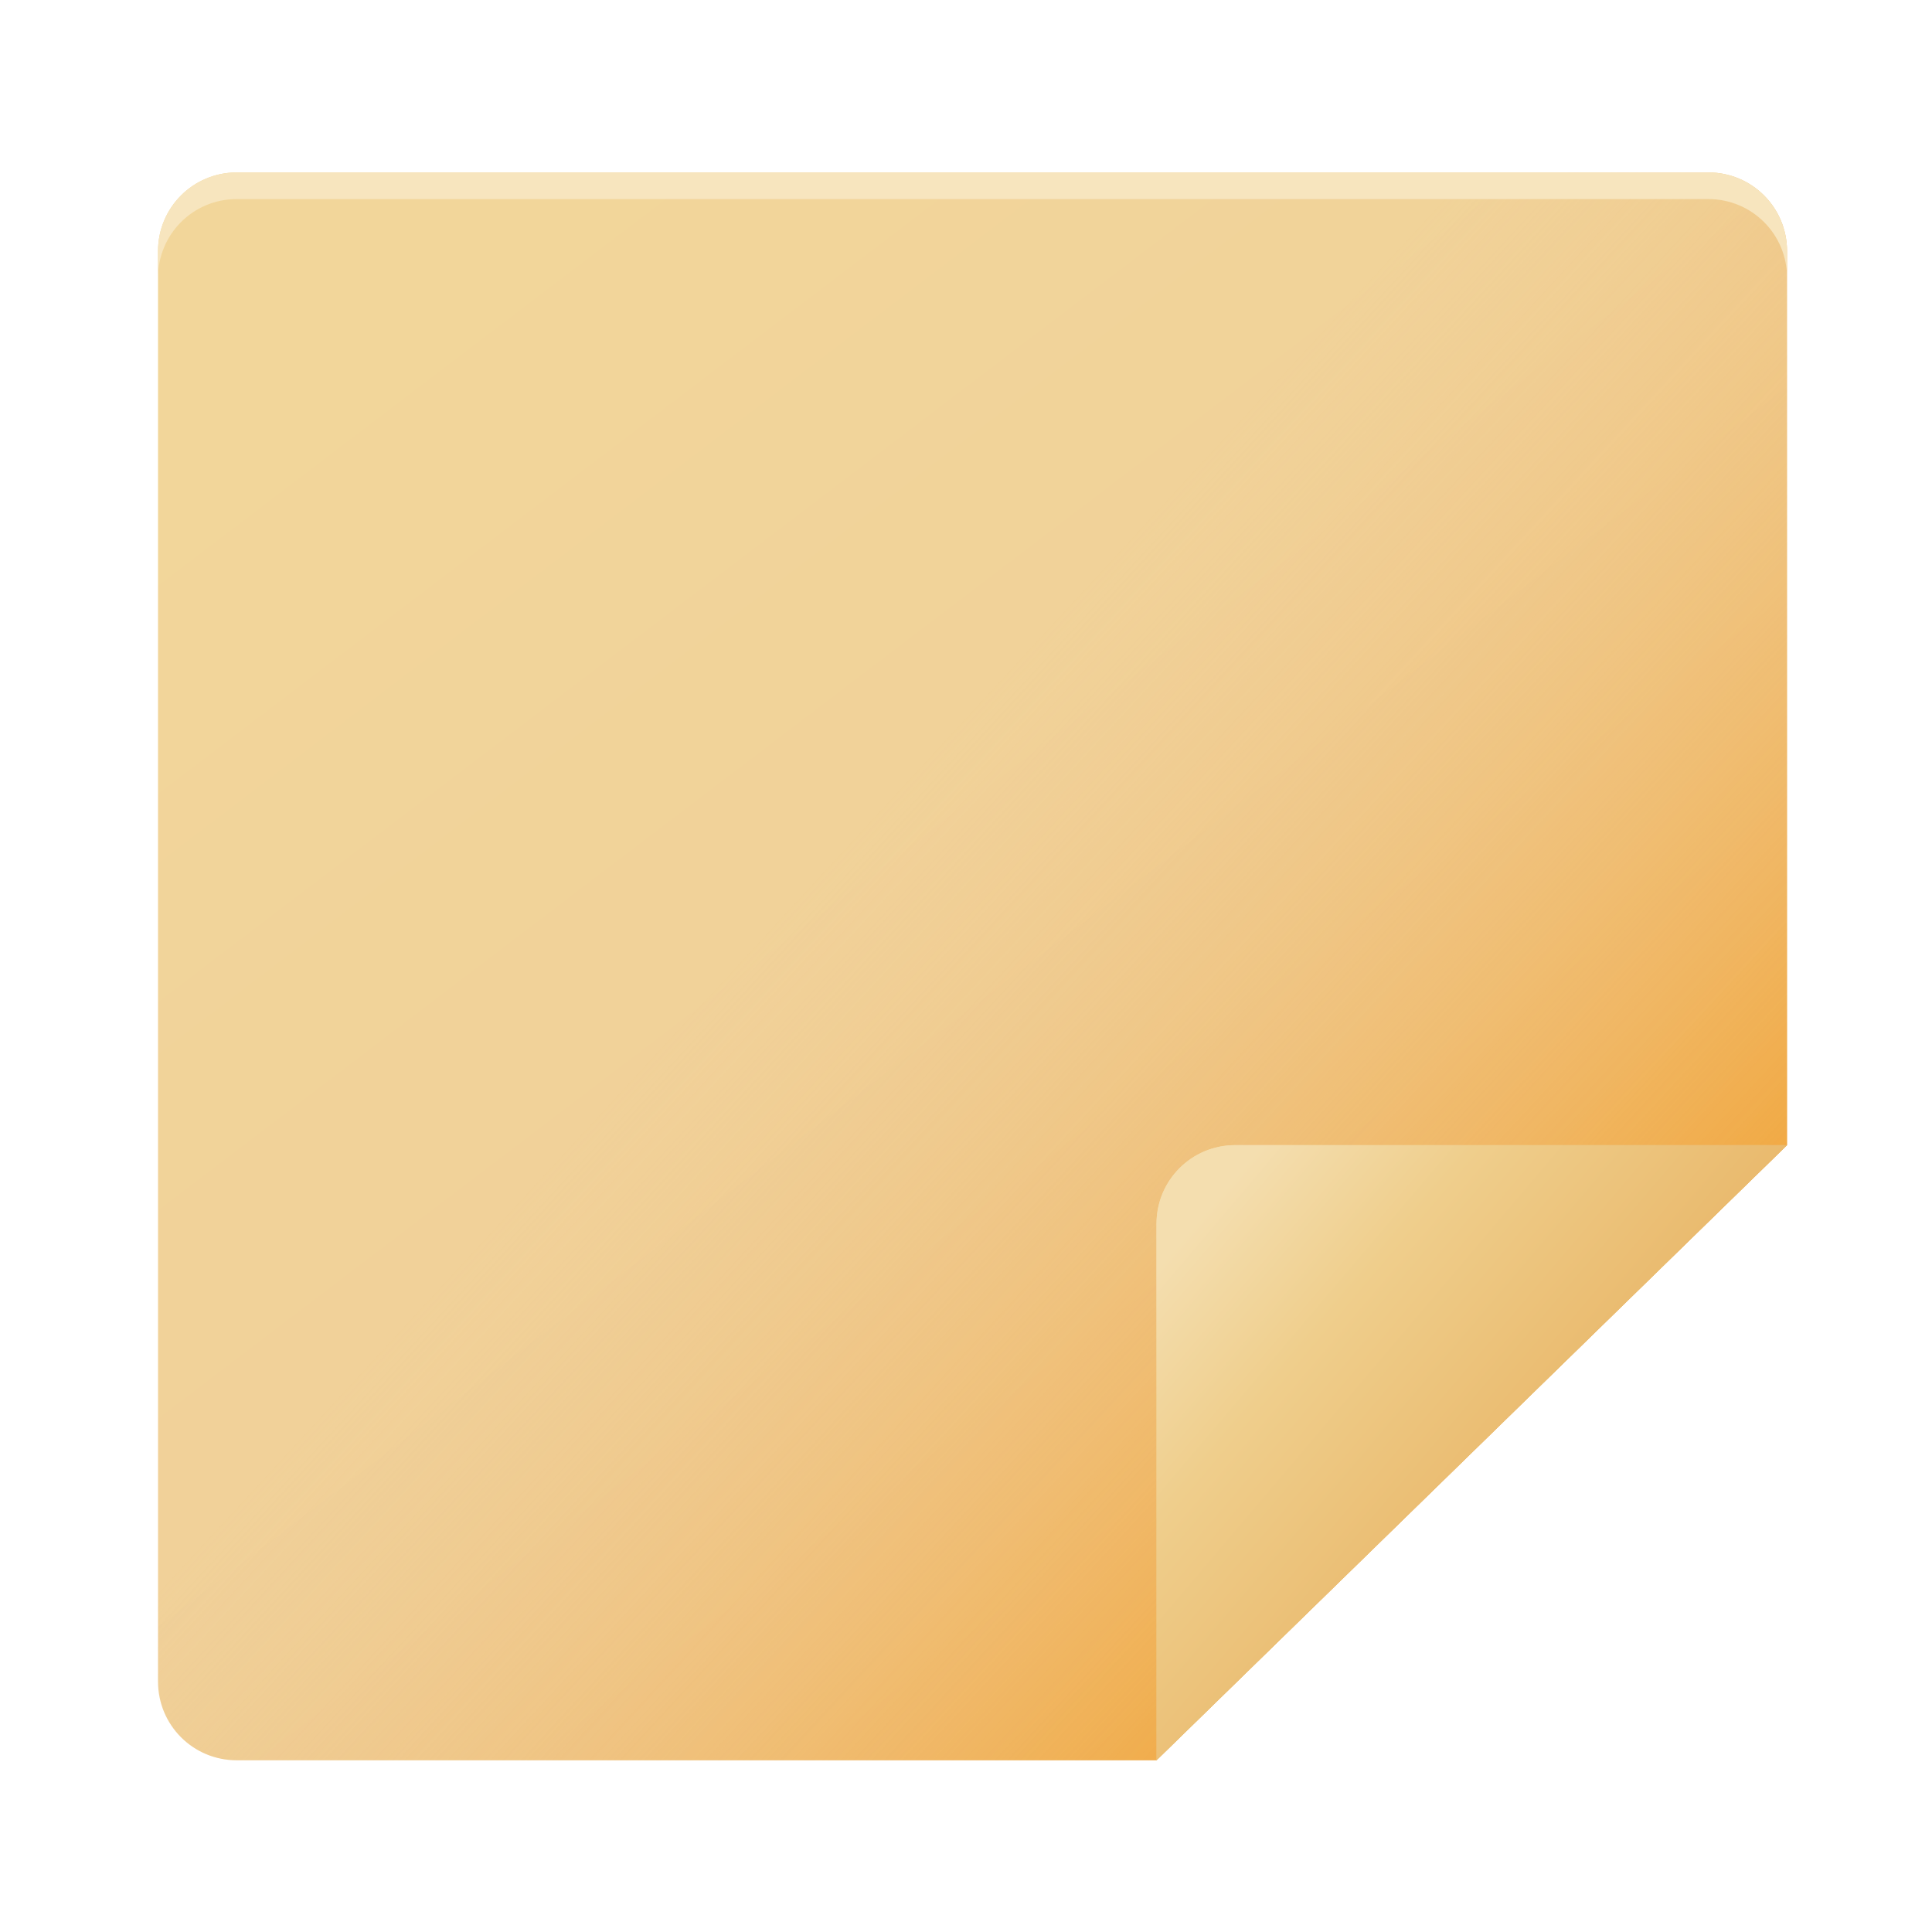
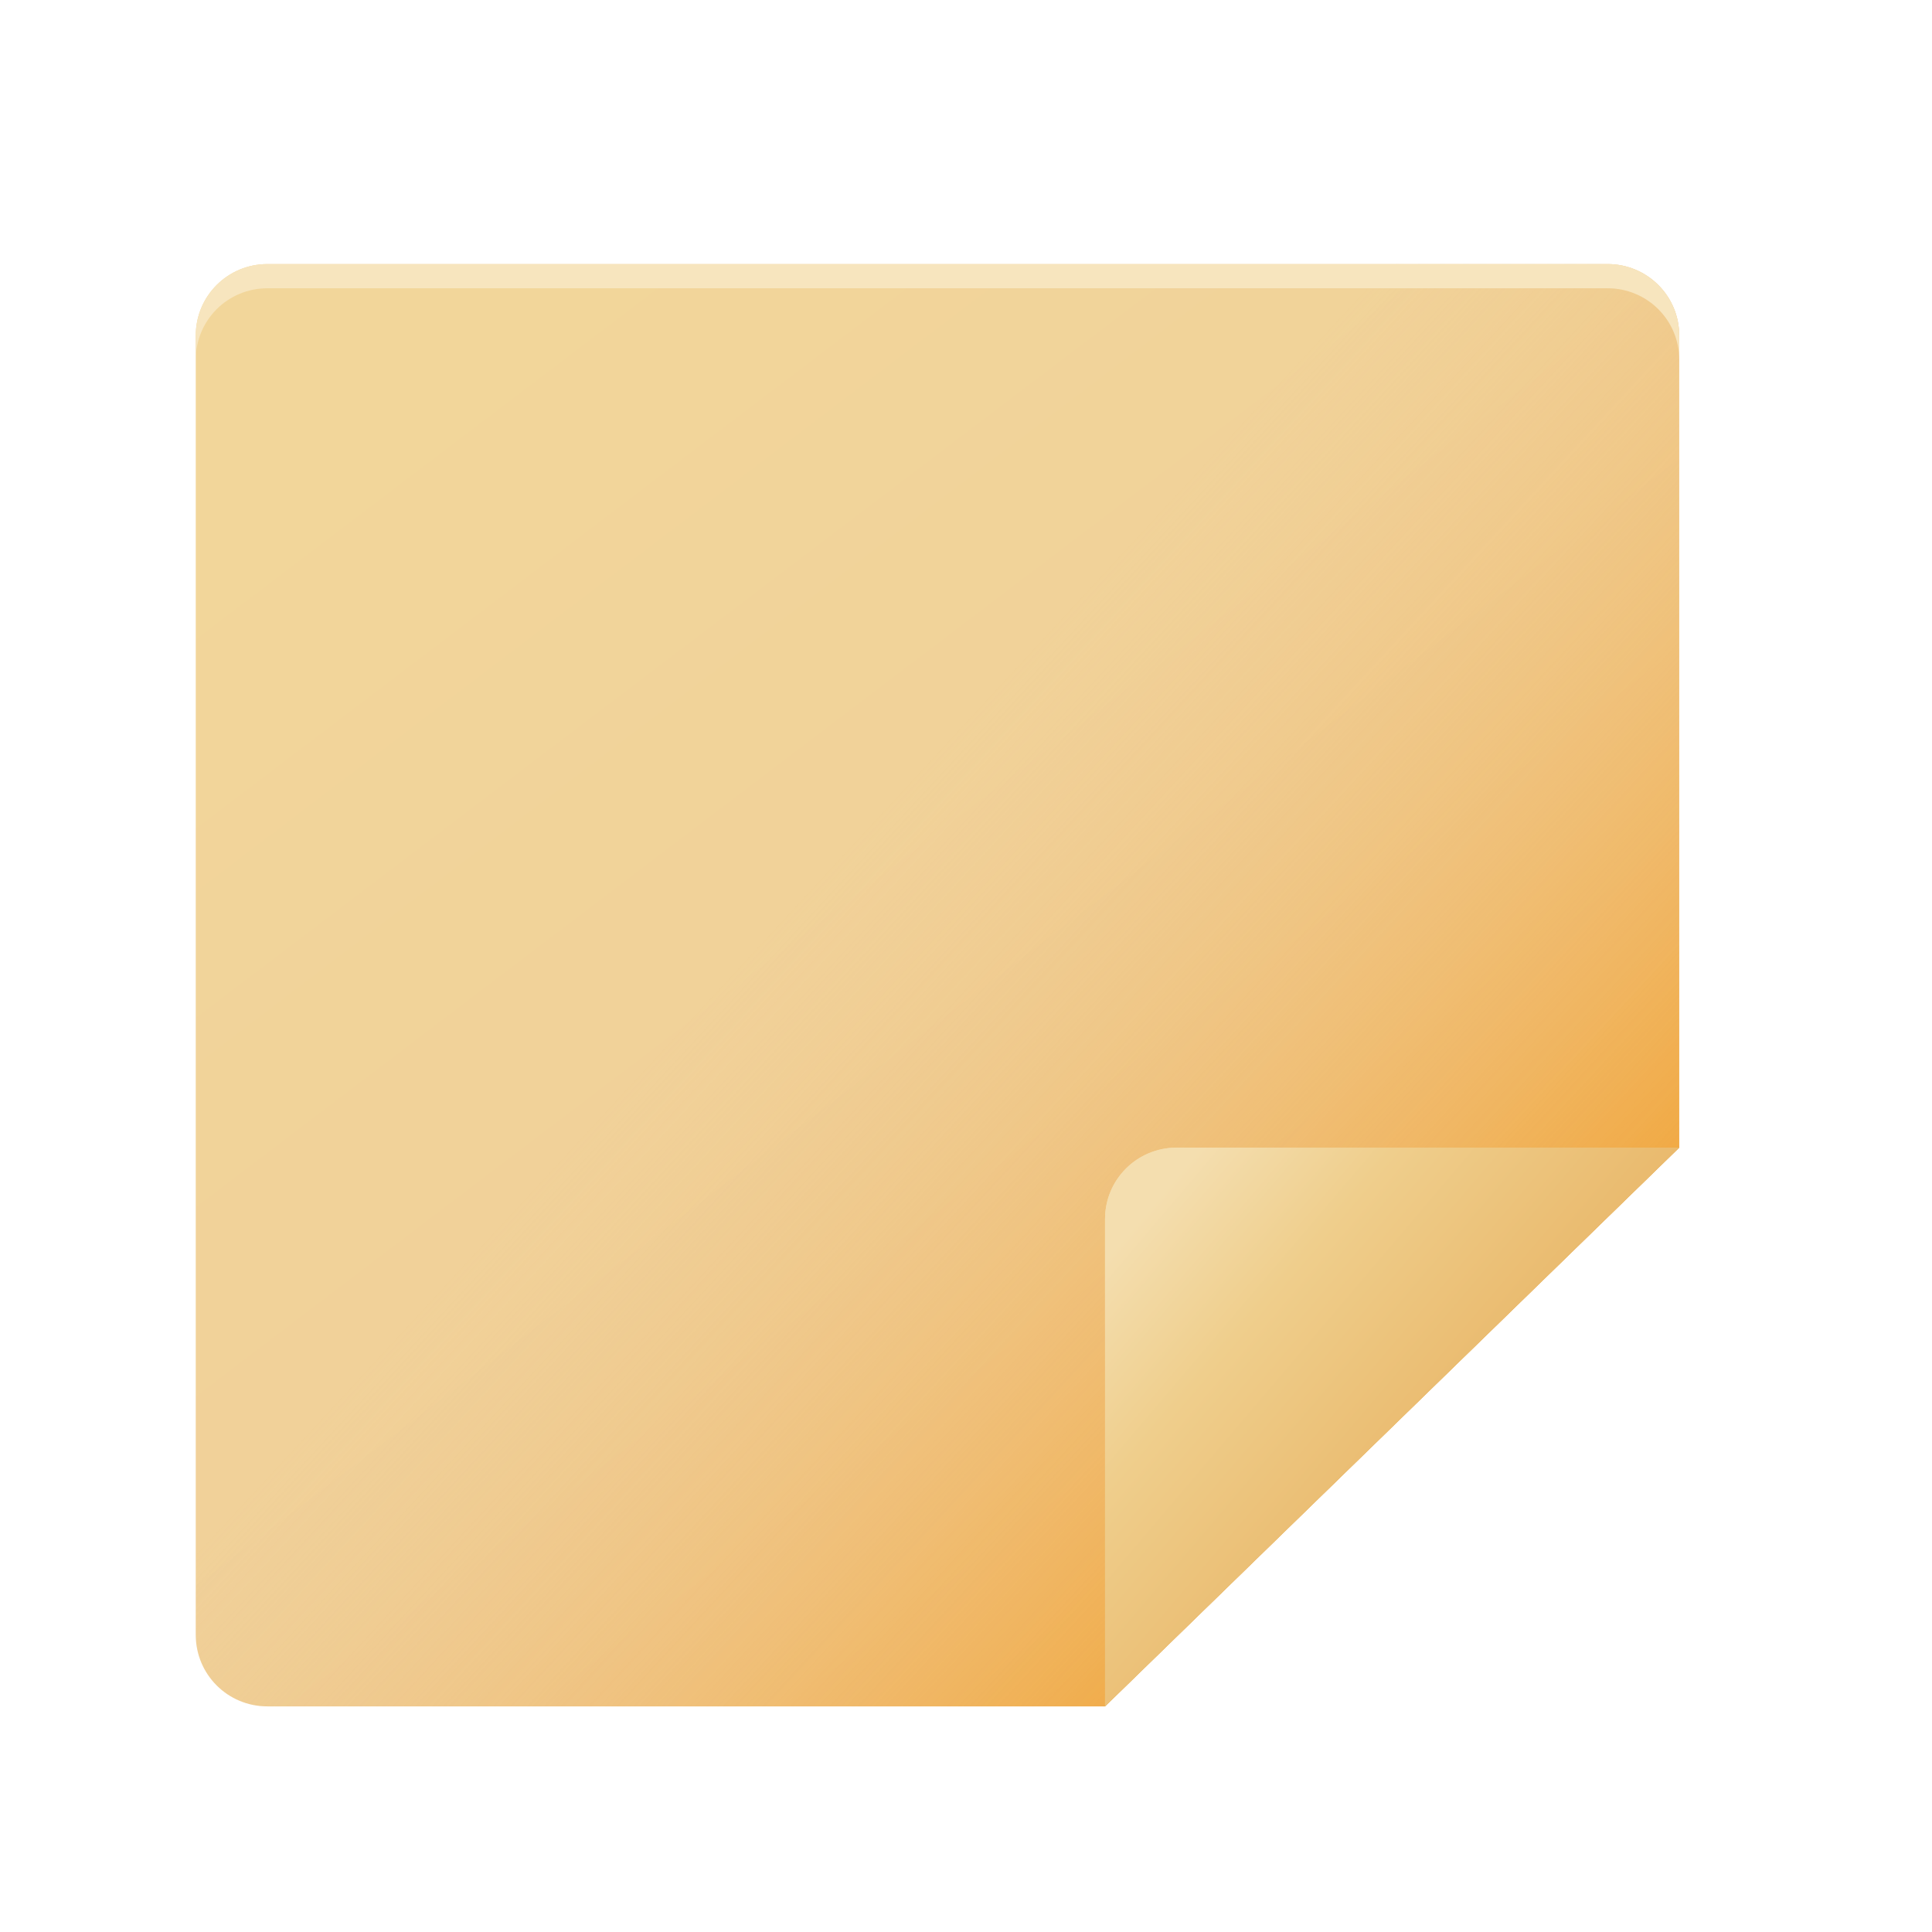
<svg xmlns="http://www.w3.org/2000/svg" xmlns:xlink="http://www.w3.org/1999/xlink" width="128" height="128" viewBox="0 0 33.867 33.867" version="1.1" id="svg4743">
  <defs id="defs4737">
    <linearGradient id="linearGradient5398">
      <stop style="stop-color:#e5a954;stop-opacity:1" offset="0" id="stop5392" />
      <stop id="stop5394" offset="0.731" style="stop-color:#efce8c;stop-opacity:1;" />
      <stop style="stop-color:#f4deaf;stop-opacity:1" offset="1" id="stop5396" />
    </linearGradient>
    <linearGradient id="linearGradient5327">
      <stop style="stop-color:#f39715;stop-opacity:1" offset="0" id="stop5323" />
      <stop style="stop-color:#ecc082;stop-opacity:0;" offset="1" id="stop5325" />
    </linearGradient>
    <linearGradient id="linearGradient5317">
      <stop id="stop5313" offset="0" style="stop-color:#e5a954;stop-opacity:1" />
      <stop style="stop-color:#efce8c;stop-opacity:1;" offset="0.864" id="stop5388" />
      <stop id="stop5315" offset="1" style="stop-color:#f4deaf;stop-opacity:1" />
    </linearGradient>
    <linearGradient id="linearGradient5294-3">
      <stop style="stop-color:#efcb98;stop-opacity:1" offset="0" id="stop5290" />
      <stop style="stop-color:#f2d69a;stop-opacity:1" offset="1" id="stop5292" />
    </linearGradient>
    <linearGradient xlink:href="#linearGradient5294-3" id="linearGradient5296" x1="27.462" y1="295.229" x2="5.947" y2="266.966" gradientUnits="userSpaceOnUse" gradientTransform="matrix(0.8997431,0,0,0.8997431,1.808075,28.02923)" />
    <linearGradient xlink:href="#linearGradient5317" id="linearGradient5311" gradientUnits="userSpaceOnUse" x1="22.076" y1="287.575" x2="31.082" y2="295.219" gradientTransform="matrix(-0.8997431,0,0,-0.8997431,49.79073,549.1684)" />
    <linearGradient xlink:href="#linearGradient5327" id="linearGradient5329" x1="30.335" y1="293.692" x2="13.831" y2="278.458" gradientUnits="userSpaceOnUse" gradientTransform="matrix(0.8997431,0,0,0.8997431,1.808075,28.02923)" />
    <linearGradient xlink:href="#linearGradient5398" id="linearGradient5390" gradientUnits="userSpaceOnUse" gradientTransform="matrix(-0.8997431,0,0,-0.8997431,49.79073,549.1684)" x1="22.076" y1="287.575" x2="31.082" y2="295.219" />
  </defs>
  <g id="layer1" transform="translate(0,-263.1333)">
-     <path id="path5309" d="M 4.15,266.156 H 29.946 c 0.765,0 1.38,0.616 1.38,1.38 v 12.537 3.134 L 20.273,293.99 H 17.048 4.15 c -0.765,0 -1.38,-0.616 -1.38,-1.38 v -25.074 c 0,-0.765 0.616,-1.38 1.38,-1.38 z" style="opacity:1;fill:url(#linearGradient5296);fill-opacity:1;stroke:none;stroke-width:1.305;stroke-linecap:butt;stroke-linejoin:round;stroke-miterlimit:4;stroke-dasharray:none;stroke-dashoffset:0;stroke-opacity:0.381;paint-order:fill markers stroke" />
-     <path style="opacity:1;fill:url(#linearGradient5329);fill-opacity:1;stroke:none;stroke-width:1.305;stroke-linecap:butt;stroke-linejoin:round;stroke-miterlimit:4;stroke-dasharray:none;stroke-dashoffset:0;stroke-opacity:0.381;paint-order:fill markers stroke" d="M 4.15,266.156 H 29.946 c 0.765,0 1.38,0.616 1.38,1.38 v 12.537 3.134 L 20.273,293.99 H 17.048 4.15 c -0.765,0 -1.38,-0.616 -1.38,-1.38 v -25.074 c 0,-0.765 0.616,-1.38 1.38,-1.38 z" id="path5321" />
-     <path style="opacity:1;fill:url(#linearGradient5311);fill-opacity:1;stroke:none;stroke-width:1.305;stroke-linecap:butt;stroke-linejoin:round;stroke-miterlimit:4;stroke-dasharray:none;stroke-dashoffset:0;stroke-opacity:0.381;paint-order:fill markers stroke" d="m 20.273,293.99 v -9.403 c 0,-0.765 0.616,-1.38 1.38,-1.38 h 9.673 z" id="rect5288" />
-     <path id="path5319" d="m 20.273,293.99 v -9.403 c 0,-0.765 0.616,-1.38 1.38,-1.38 h 9.673 z" style="opacity:1;fill:url(#linearGradient5390);fill-opacity:1;stroke:none;stroke-width:1.305;stroke-linecap:butt;stroke-linejoin:round;stroke-miterlimit:4;stroke-dasharray:none;stroke-dashoffset:0;stroke-opacity:0.381;paint-order:fill markers stroke" />
-     <path style="opacity:1;fill:#f7e5be;fill-opacity:1;stroke:none;stroke-width:1.305;stroke-linecap:butt;stroke-linejoin:round;stroke-miterlimit:4;stroke-dasharray:none;stroke-dashoffset:0;stroke-opacity:0.381;paint-order:fill markers stroke" d="m 4.15,266.156 c -0.765,0 -1.38,0.616 -1.38,1.38 v 0.467 c 0,-0.765 0.615,-1.38 1.38,-1.38 H 29.946 c 0.765,0 1.38,0.615 1.38,1.38 V 267.536 c 0,-0.765 -0.616,-1.38 -1.38,-1.38 z" id="rect5298" />
+     <g id="g840" transform="matrix(0.9106557,0,0,0.9083401,0.9089394,26.00219)">
+       <path style="opacity:1;fill:url(#linearGradient5296);fill-opacity:1;stroke:none;stroke-width:1.305;stroke-linecap:butt;stroke-linejoin:round;stroke-miterlimit:4;stroke-dasharray:none;stroke-dashoffset:0;stroke-opacity:0.381;paint-order:fill markers stroke" d="M 4.15,266.156 H 29.946 c 0.765,0 1.38,0.616 1.38,1.38 v 12.537 3.134 L 20.273,293.99 H 17.048 4.15 c -0.765,0 -1.38,-0.616 -1.38,-1.38 v -25.074 c 0,-0.765 0.616,-1.38 1.38,-1.38 z" id="path5309" />
+       <path id="path5321" d="M 4.15,266.156 H 29.946 c 0.765,0 1.38,0.616 1.38,1.38 v 12.537 3.134 L 20.273,293.99 H 17.048 4.15 c -0.765,0 -1.38,-0.616 -1.38,-1.38 v -25.074 c 0,-0.765 0.616,-1.38 1.38,-1.38 z" style="opacity:1;fill:url(#linearGradient5329);fill-opacity:1;stroke:none;stroke-width:1.305;stroke-linecap:butt;stroke-linejoin:round;stroke-miterlimit:4;stroke-dasharray:none;stroke-dashoffset:0;stroke-opacity:0.381;paint-order:fill markers stroke" />
+       <path id="rect5288" d="m 20.273,293.99 v -9.403 c 0,-0.765 0.616,-1.38 1.38,-1.38 h 9.673 z" style="opacity:1;fill:url(#linearGradient5311);fill-opacity:1;stroke:none;stroke-width:1.305;stroke-linecap:butt;stroke-linejoin:round;stroke-miterlimit:4;stroke-dasharray:none;stroke-dashoffset:0;stroke-opacity:0.381;paint-order:fill markers stroke" />
+       <path style="opacity:1;fill:url(#linearGradient5390);fill-opacity:1;stroke:none;stroke-width:1.305;stroke-linecap:butt;stroke-linejoin:round;stroke-miterlimit:4;stroke-dasharray:none;stroke-dashoffset:0;stroke-opacity:0.381;paint-order:fill markers stroke" d="m 20.273,293.99 v -9.403 c 0,-0.765 0.616,-1.38 1.38,-1.38 h 9.673 z" id="path5319" />
+       <path id="rect5298" d="m 4.15,266.156 c -0.765,0 -1.38,0.616 -1.38,1.38 v 0.467 c 0,-0.765 0.615,-1.38 1.38,-1.38 H 29.946 c 0.765,0 1.38,0.615 1.38,1.38 V 267.536 c 0,-0.765 -0.616,-1.38 -1.38,-1.38 z" style="opacity:1;fill:#f7e5be;fill-opacity:1;stroke:none;stroke-width:1.305;stroke-linecap:butt;stroke-linejoin:round;stroke-miterlimit:4;stroke-dasharray:none;stroke-dashoffset:0;stroke-opacity:0.381;paint-order:fill markers stroke" />
+     </g>
  </g>
</svg>
